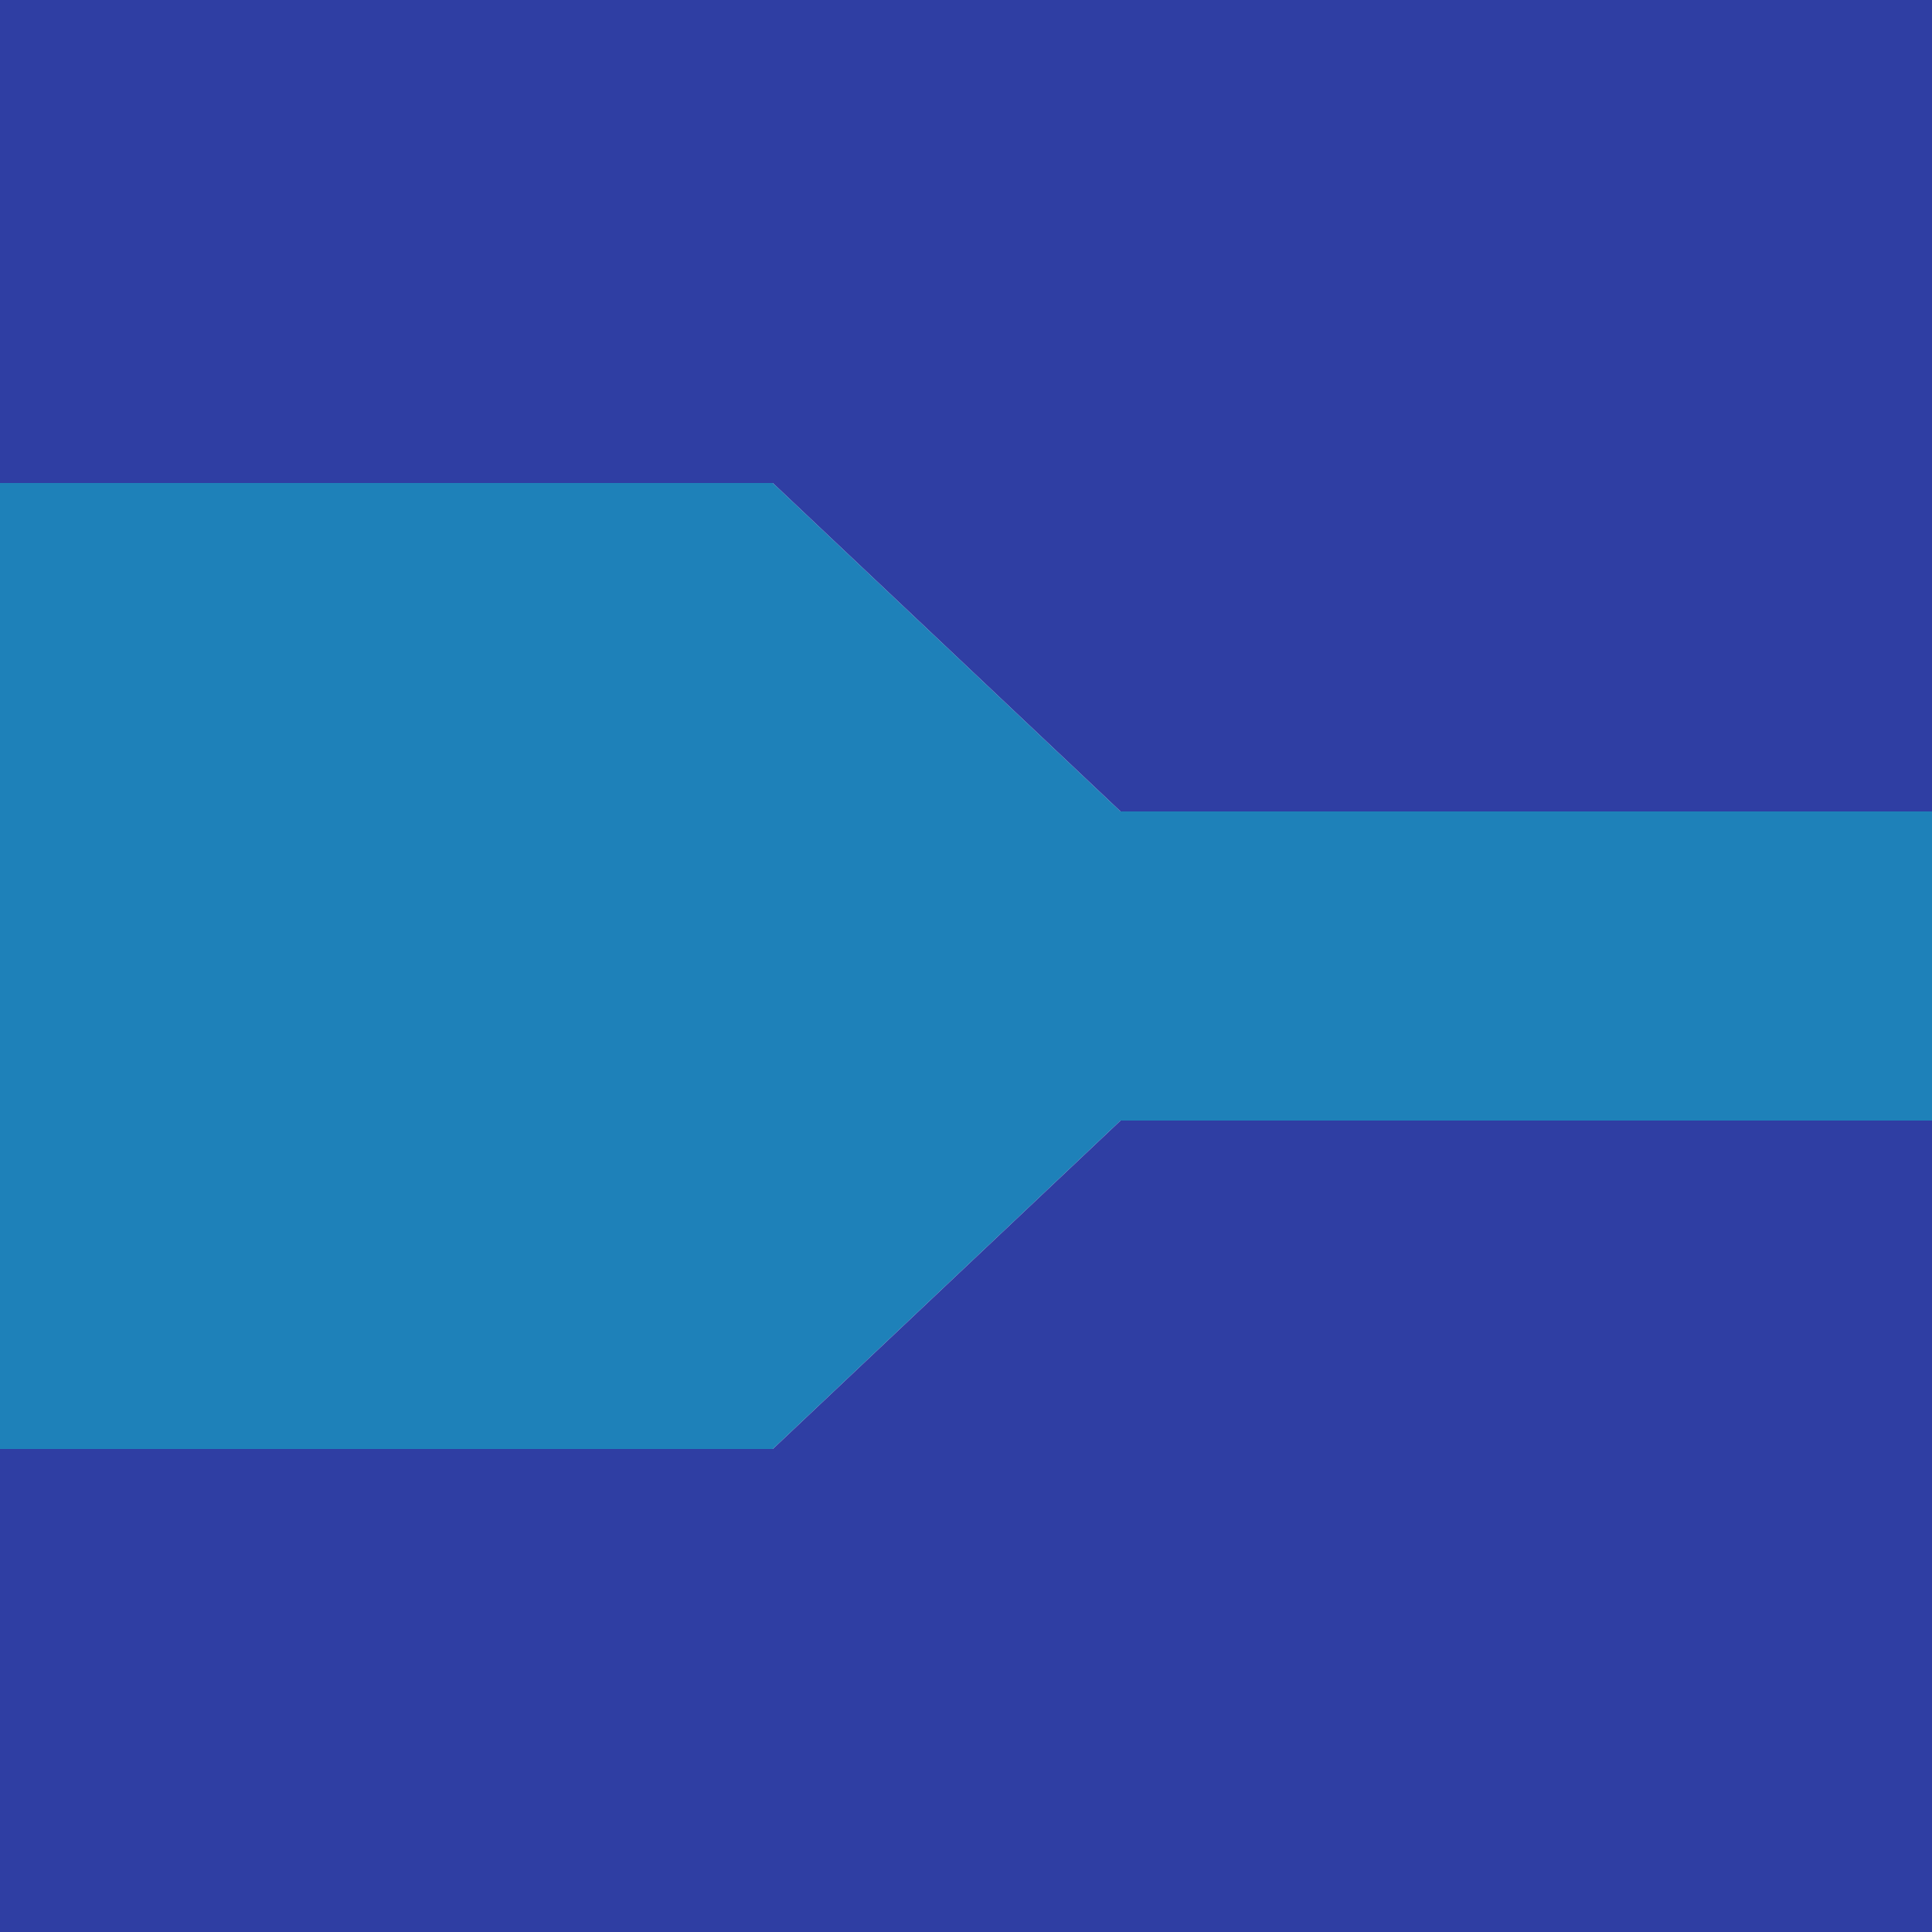
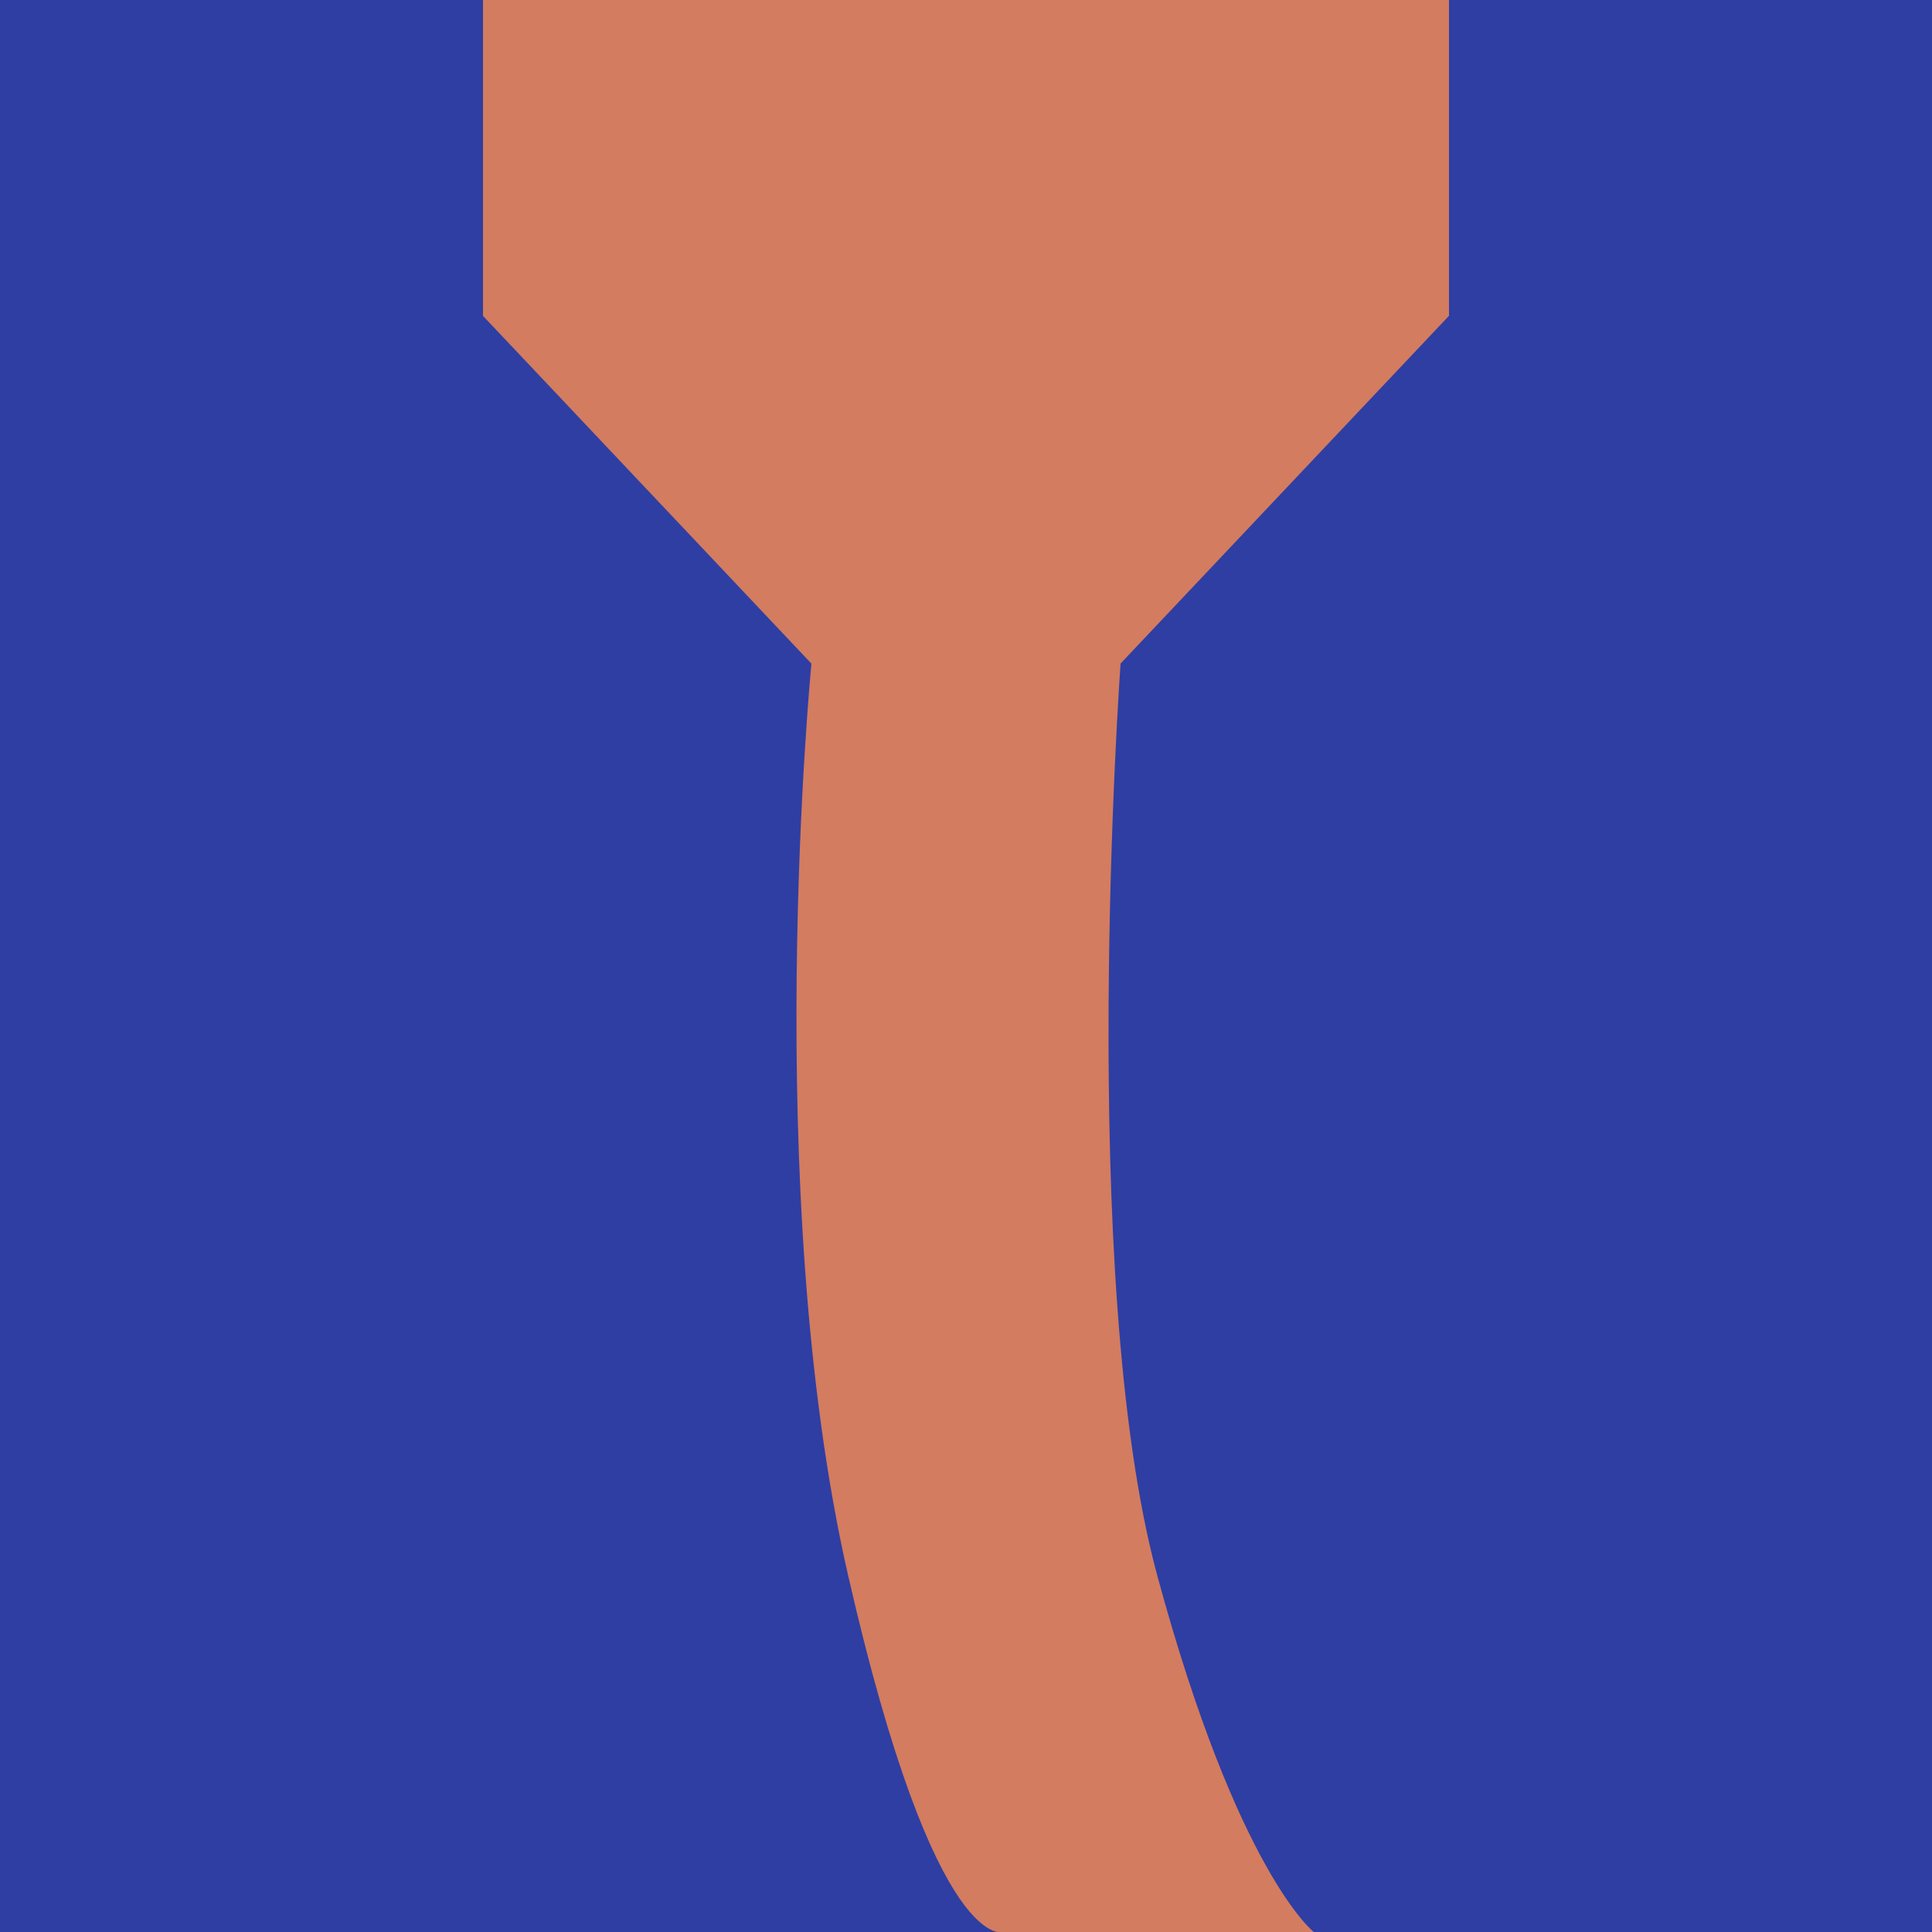
- <svg xmlns="http://www.w3.org/2000/svg" width="200" height="200" viewBox="0 0 200 200">
-   <path fill="#1e81b9" d="M0 50h80l36 34h84v32h-84l-36 34H0Z" />
-   <path fill="#2f3ea3" d="M0 0h200v84h-84L80 50H0Z" />
-   <path fill="#2f3ea3" d="M0 200h200v-84h-84l-36 34H0Z" />
+ <svg xmlns="http://www.w3.org/2000/svg" id="svg3" width="200" height="200" viewBox="0 0 200 200">
+   <path id="rect3" d="M0 0h200v200H0z" style="fill:#2f3ea3;fill-opacity:1;stroke-width:1.234;stroke-dasharray:3.702,3.702" />
+   <path id="path1" fill="#1e81b9" d="M150 0v32.69l-34 36s-4.57 63.62 3.8 94.41C128.15 193.9 136 200 136 200h-32s-7.08 3-16.2-36.9C78.66 123.2 84 68.7 84 68.7l-34-36V0Z" style="fill:#d37c5f;fill-opacity:1" />
</svg>
